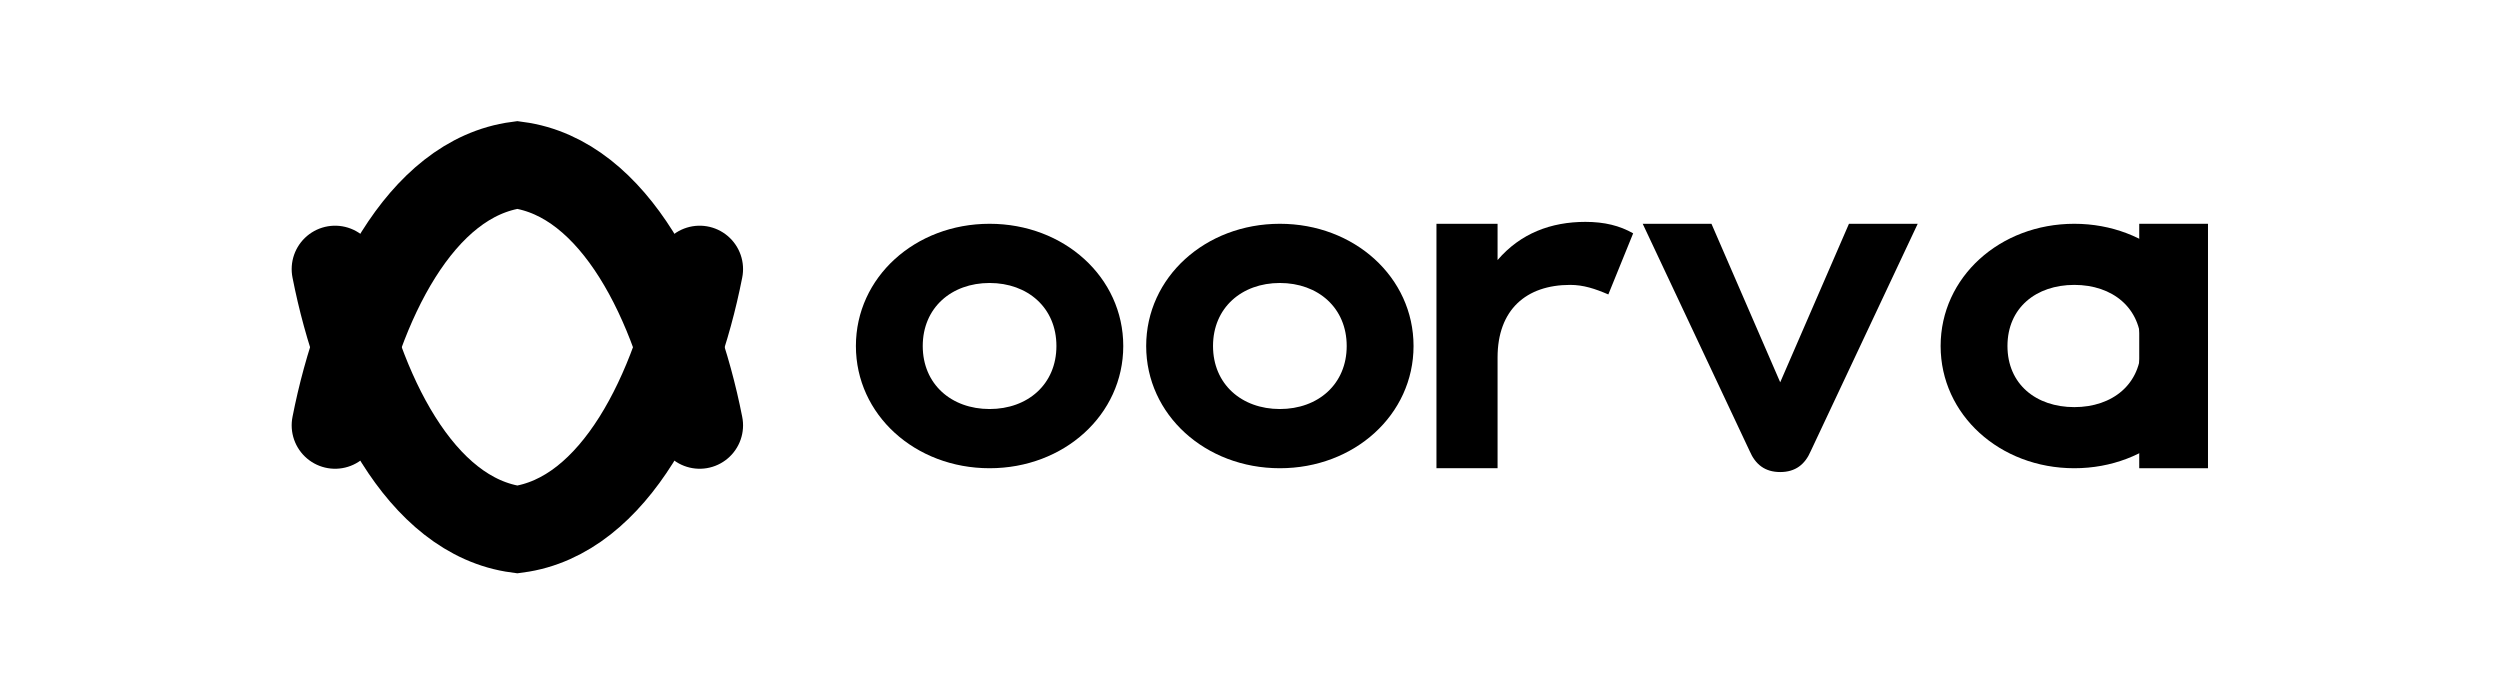
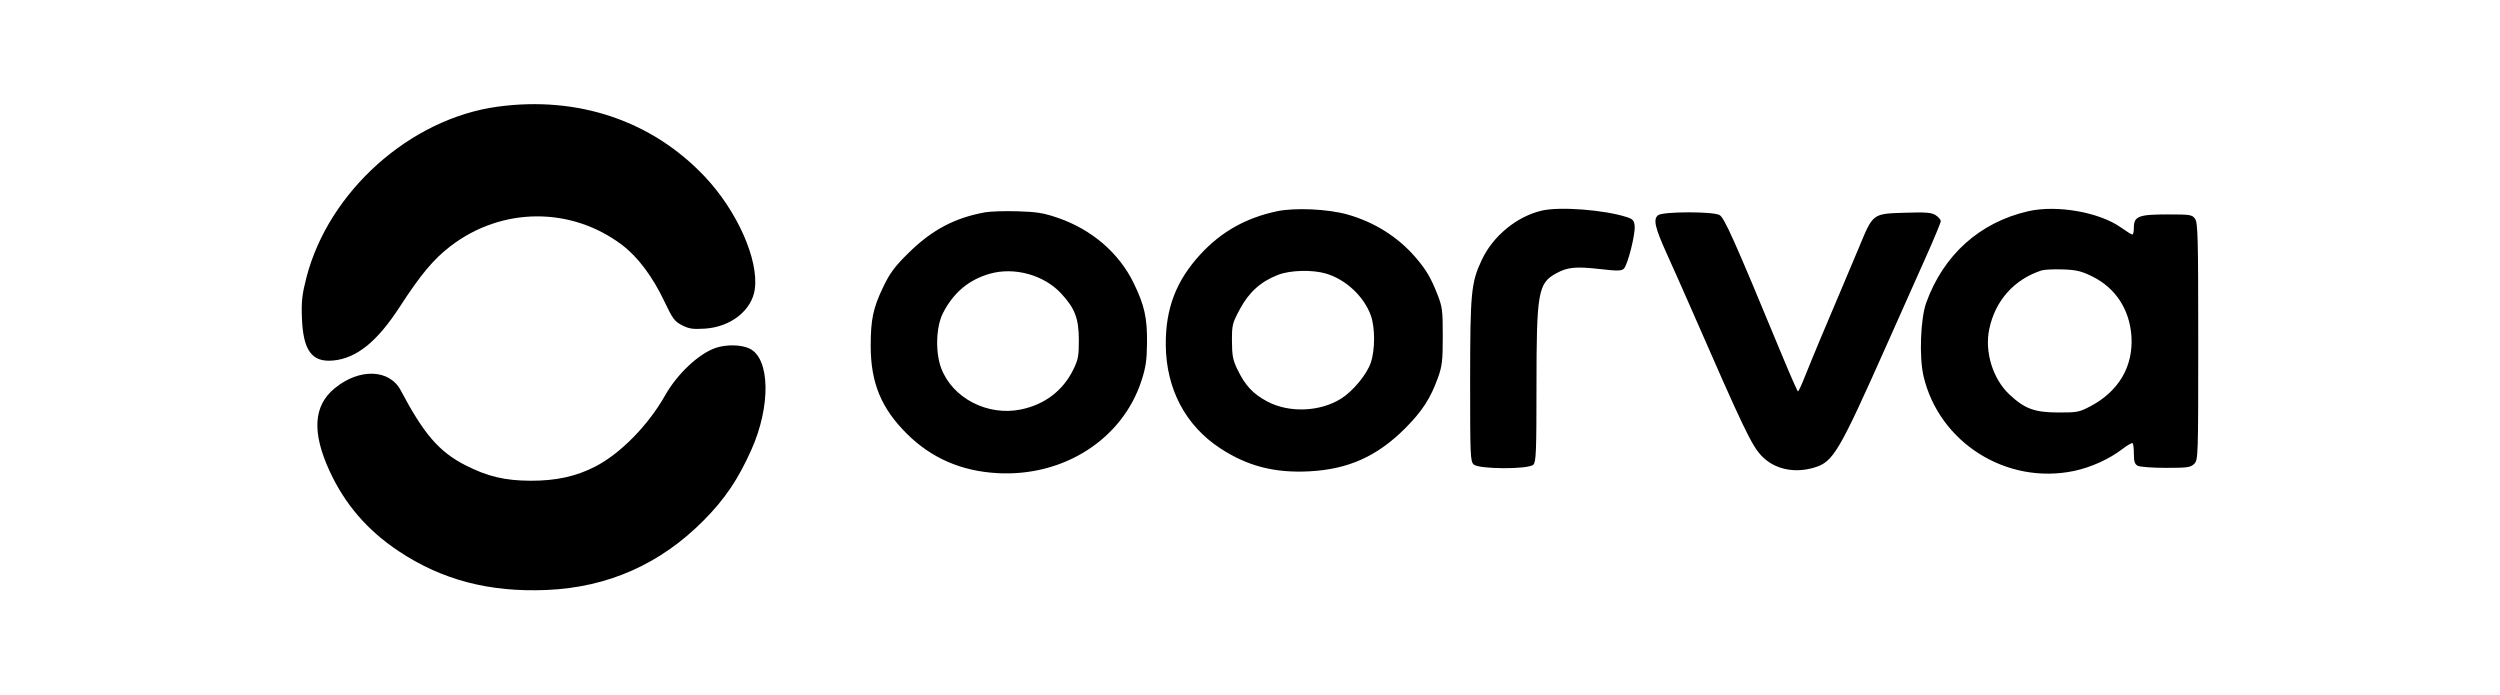
<svg xmlns="http://www.w3.org/2000/svg" width="1440" height="400" viewBox="0 0 1440 400">
-   <g data-role="symbol" transform="translate(138 40) scale(1.25)">
-     <path data-arc="upper" d="M 44 164 C 55 108 83 50 128 44 C 173 50 201 108 212 164" fill="none" stroke="#000000" stroke-width="40" stroke-linecap="round" />
-     <path data-arc="lower" d="M 44 92 C 55 148 83 206 128 212 C 173 206 201 148 212 92" fill="none" stroke="#000000" stroke-width="40" stroke-linecap="round" />
-   </g>
-   <g data-role="wordmark" transform="translate(319.2 58.5) scale(1.1)" fill="#000000">
-     <path fill-rule="evenodd" d="M 228 64 C 267 64 298 92 298 128 C 298 164 267 192 228 192 C 189 192 158 164 158 128 C 158 92 189 64 228 64 Z M 228 95 C 248 95 263 108 263 128 C 263 148 248 161 228 161 C 208 161 193 148 193 128 C 193 108 208 95 228 95 Z" />
-     <path fill-rule="evenodd" d="M 380 64 C 419 64 450 92 450 128 C 450 164 419 192 380 192 C 341 192 310 164 310 128 C 310 92 341 64 380 64 Z M 380 95 C 400 95 415 108 415 128 C 415 148 400 161 380 161 C 360 161 345 148 345 128 C 345 108 360 95 380 95 Z" />
-     <path d="M 462 64 L 494 64 L 494 83 C 506 69 522 63 540 63 C 550 63 558 65 565 69 L 552 101 C 545 98 539 96 532 96 C 509 96 494 109 494 134 L 494 192 L 462 192 Z" />
-     <path d="M 570 64 L 606 64 L 642 147 L 678 64 L 714 64 L 658 183 C 655 190 650 194 642 194 C 634 194 629 190 626 183 Z" />
-     <path fill-rule="evenodd" d="M 796 64 C 835 64 866 92 866 128 C 866 164 835 192 796 192 C 757 192 726 164 726 128 C 726 92 757 64 796 64 Z M 796 96 C 816 96 831 108 831 128 C 831 148 816 160 796 160 C 776 160 761 148 761 128 C 761 108 776 96 796 96 Z" />
-     <path d="M 830 64 L 866 64 L 866 192 L 830 192 Z" />
-   </g>
+   <path data-role="symbol" fill="#000000" fill-rule="evenodd" transform="translate(136.57 22.71) scale(1.15858)" d="M 129.500 33.436 C 85.969 39.358, 45.453 75.610, 34.432 118.500 C 32.302 126.790, 31.925 130.210, 32.228 138.500 C 32.819 154.671, 37.186 160.619, 47.745 159.635 C 59.365 158.551, 69.590 150.319, 80.829 133 C 91.357 116.775, 97.667 109.233, 106.146 102.739 C 131.624 83.224, 166.153 83.032, 191.500 102.265 C 199.241 108.138, 206.629 118.016, 212.427 130.242 C 216.520 138.874, 217.521 140.225, 221.217 142.111 C 224.683 143.879, 226.612 144.160, 232.642 143.773 C 245.506 142.947, 255.999 134.606, 257.393 124.096 C 259.339 109.426, 248.627 85.314, 232.610 68.310 C 206.352 40.435, 169.553 27.988, 129.500 33.436 M 237.698 153.444 C 229.267 156.451, 218.799 166.344, 212.770 177 C 204.361 191.865, 190.662 205.823, 178.091 212.333 C 168.648 217.222, 158.595 219.437, 146 219.403 C 133.202 219.368, 124.523 217.309, 113.500 211.693 C 100.480 205.059, 92.824 196.199, 81.363 174.500 C 75.743 163.859, 60.803 163.365, 48.539 173.415 C 37.919 182.116, 37.106 195.329, 46.003 214.619 C 53.618 231.131, 64.771 244.063, 80.313 254.405 C 101.854 268.737, 125.396 274.914, 153.901 273.711 C 184.334 272.427, 210.455 260.847, 232 239.089 C 242.509 228.476, 249.099 218.718, 255.656 204.060 C 265.428 182.213, 264.995 158.547, 254.734 153.678 C 250.512 151.674, 242.950 151.570, 237.698 153.444" />
+   <path data-role="wordmark" fill="#000000" fill-rule="evenodd" transform="translate(136.57 22.71) scale(1.15858)" d="M 517 85.424 C 501.611 88.679, 489.336 95.568, 479.021 106.739 C 466.843 119.927, 461.533 133.808, 461.705 152 C 461.911 173.801, 471.533 192.010, 488.809 203.295 C 502.361 212.148, 515.699 215.603, 532.954 214.731 C 552.284 213.754, 566.667 207.341, 580.538 193.513 C 589.117 184.962, 593.350 178.434, 597.084 168 C 599.099 162.371, 599.411 159.623, 599.412 147.500 C 599.413 134.623, 599.195 132.946, 596.694 126.598 C 593.460 118.389, 591.043 114.326, 585.758 108.220 C 577.006 98.108, 565.366 90.803, 551.984 87.023 C 542.343 84.300, 525.875 83.547, 517 85.424 M 648.585 85.119 C 636.197 88.025, 624.371 97.745, 618.818 109.588 C 613.498 120.933, 613.036 125.709, 613.017 169.595 C 613.001 207.181, 613.114 209.794, 614.829 211.345 C 617.457 213.724, 642.064 213.793, 644.429 211.429 C 645.801 210.056, 646 205.126, 646 172.478 C 646 125.883, 646.807 121.213, 655.701 116.343 C 661.418 113.213, 665.448 112.801, 677.287 114.137 C 686.455 115.171, 688.286 115.139, 689.478 113.927 C 691.378 111.996, 695.205 96.814, 694.814 92.760 C 694.551 90.028, 693.934 89.316, 691 88.364 C 679.714 84.700, 657.590 83.007, 648.585 85.119 M 890.500 85.406 C 866.400 90.911, 848.368 107.083, 839.764 130.908 C 836.912 138.807, 836.209 157.948, 838.424 167.400 C 846.184 200.516, 879.789 221.624, 913.412 214.501 C 921.688 212.748, 930.792 208.618, 937.159 203.729 C 939.722 201.762, 942.084 200.418, 942.409 200.743 C 942.734 201.067, 943 203.493, 943 206.131 C 943 209.852, 943.434 211.162, 944.934 211.965 C 945.998 212.534, 952.298 213, 958.934 213 C 969.667 213, 971.221 212.779, 973 211 C 974.955 209.045, 975 207.667, 975 150.223 C 975 98.643, 974.809 91.173, 973.443 89.223 C 971.979 87.132, 971.161 87, 959.666 87 C 945.379 87, 943 87.936, 943 93.557 C 943 95.451, 942.661 97, 942.247 97 C 941.833 97, 939.265 95.415, 936.540 93.478 C 925.856 85.882, 904.674 82.168, 890.500 85.406 M 371.831 85.959 C 356.661 88.727, 345.372 94.739, 333.671 106.285 C 326.917 112.948, 324.571 116.106, 321.254 123 C 316.220 133.464, 315 139.189, 315 152.339 C 315 170.674, 320.206 183.343, 332.946 196.011 C 345.151 208.146, 360.046 214.632, 378 215.630 C 410.999 217.465, 440.178 198.727, 449.630 169.631 C 451.750 163.102, 452.291 159.432, 452.376 151 C 452.503 138.394, 451.130 132.214, 445.739 121.128 C 438.454 106.145, 424.868 94.467, 408 88.687 C 400.963 86.276, 397.520 85.717, 388 85.441 C 381.675 85.257, 374.399 85.491, 371.831 85.959 M 706.536 87.350 C 703.885 89.288, 704.824 93.422, 711.008 107.045 C 713.868 113.345, 719.255 125.475, 722.979 134 C 749.095 193.788, 753.003 201.950, 758 207.133 C 764.312 213.680, 774.137 215.837, 784.078 212.859 C 793.558 210.018, 796.237 205.486, 820.056 152 C 826.791 136.875, 835.609 117.107, 839.651 108.071 C 843.693 99.034, 847 91.057, 847 90.344 C 847 89.630, 845.873 88.308, 844.495 87.405 C 842.406 86.036, 839.832 85.831, 828.981 86.169 C 813.103 86.664, 813.346 86.482, 806.505 103 C 803.885 109.325, 799.712 119.225, 797.230 125 C 791.253 138.908, 782.511 159.859, 779.184 168.250 C 777.712 171.963, 776.281 174.991, 776.004 174.979 C 775.727 174.968, 772.125 166.804, 768 156.837 C 744.125 99.148, 739.372 88.505, 736.931 87.265 C 733.420 85.481, 708.998 85.549, 706.536 87.350 M 897 114.877 C 883.392 119.347, 874.007 129.932, 871.075 144.117 C 868.739 155.413, 872.906 168.832, 881.140 176.534 C 888.767 183.668, 893.596 185.440, 905.500 185.473 C 914.838 185.498, 915.897 185.290, 921.500 182.321 C 935.493 174.906, 942.745 162.515, 941.792 147.653 C 940.937 134.334, 933.895 123.535, 922.363 117.858 C 916.884 115.161, 914.471 114.584, 907.655 114.344 C 903.170 114.186, 898.375 114.426, 897 114.877 M 374.333 116.461 C 363.843 119.417, 356.187 125.815, 350.954 136 C 347.462 142.796, 347.048 155.484, 350.058 163.469 C 355.666 178.349, 373.135 187.386, 389.684 183.968 C 401.529 181.521, 410.574 174.641, 415.719 164.164 C 418.140 159.232, 418.498 157.336, 418.485 149.500 C 418.467 138.711, 416.511 133.599, 409.555 126.162 C 401.053 117.073, 386.442 113.048, 374.333 116.461 M 517.500 117.044 C 508.977 120.350, 503.097 125.624, 498.599 133.994 C 494.786 141.088, 494.573 141.941, 494.601 149.994 C 494.627 157.107, 495.065 159.401, 497.282 164 C 501.143 172.013, 505.045 176.212, 512.150 179.999 C 523 185.782, 538.431 185.172, 548.931 178.544 C 554.796 174.841, 561.668 166.507, 563.625 160.720 C 565.822 154.227, 565.806 143.111, 563.590 137.075 C 560.154 127.716, 551.219 119.375, 541.495 116.448 C 534.688 114.400, 523.607 114.675, 517.500 117.044" />
</svg>
